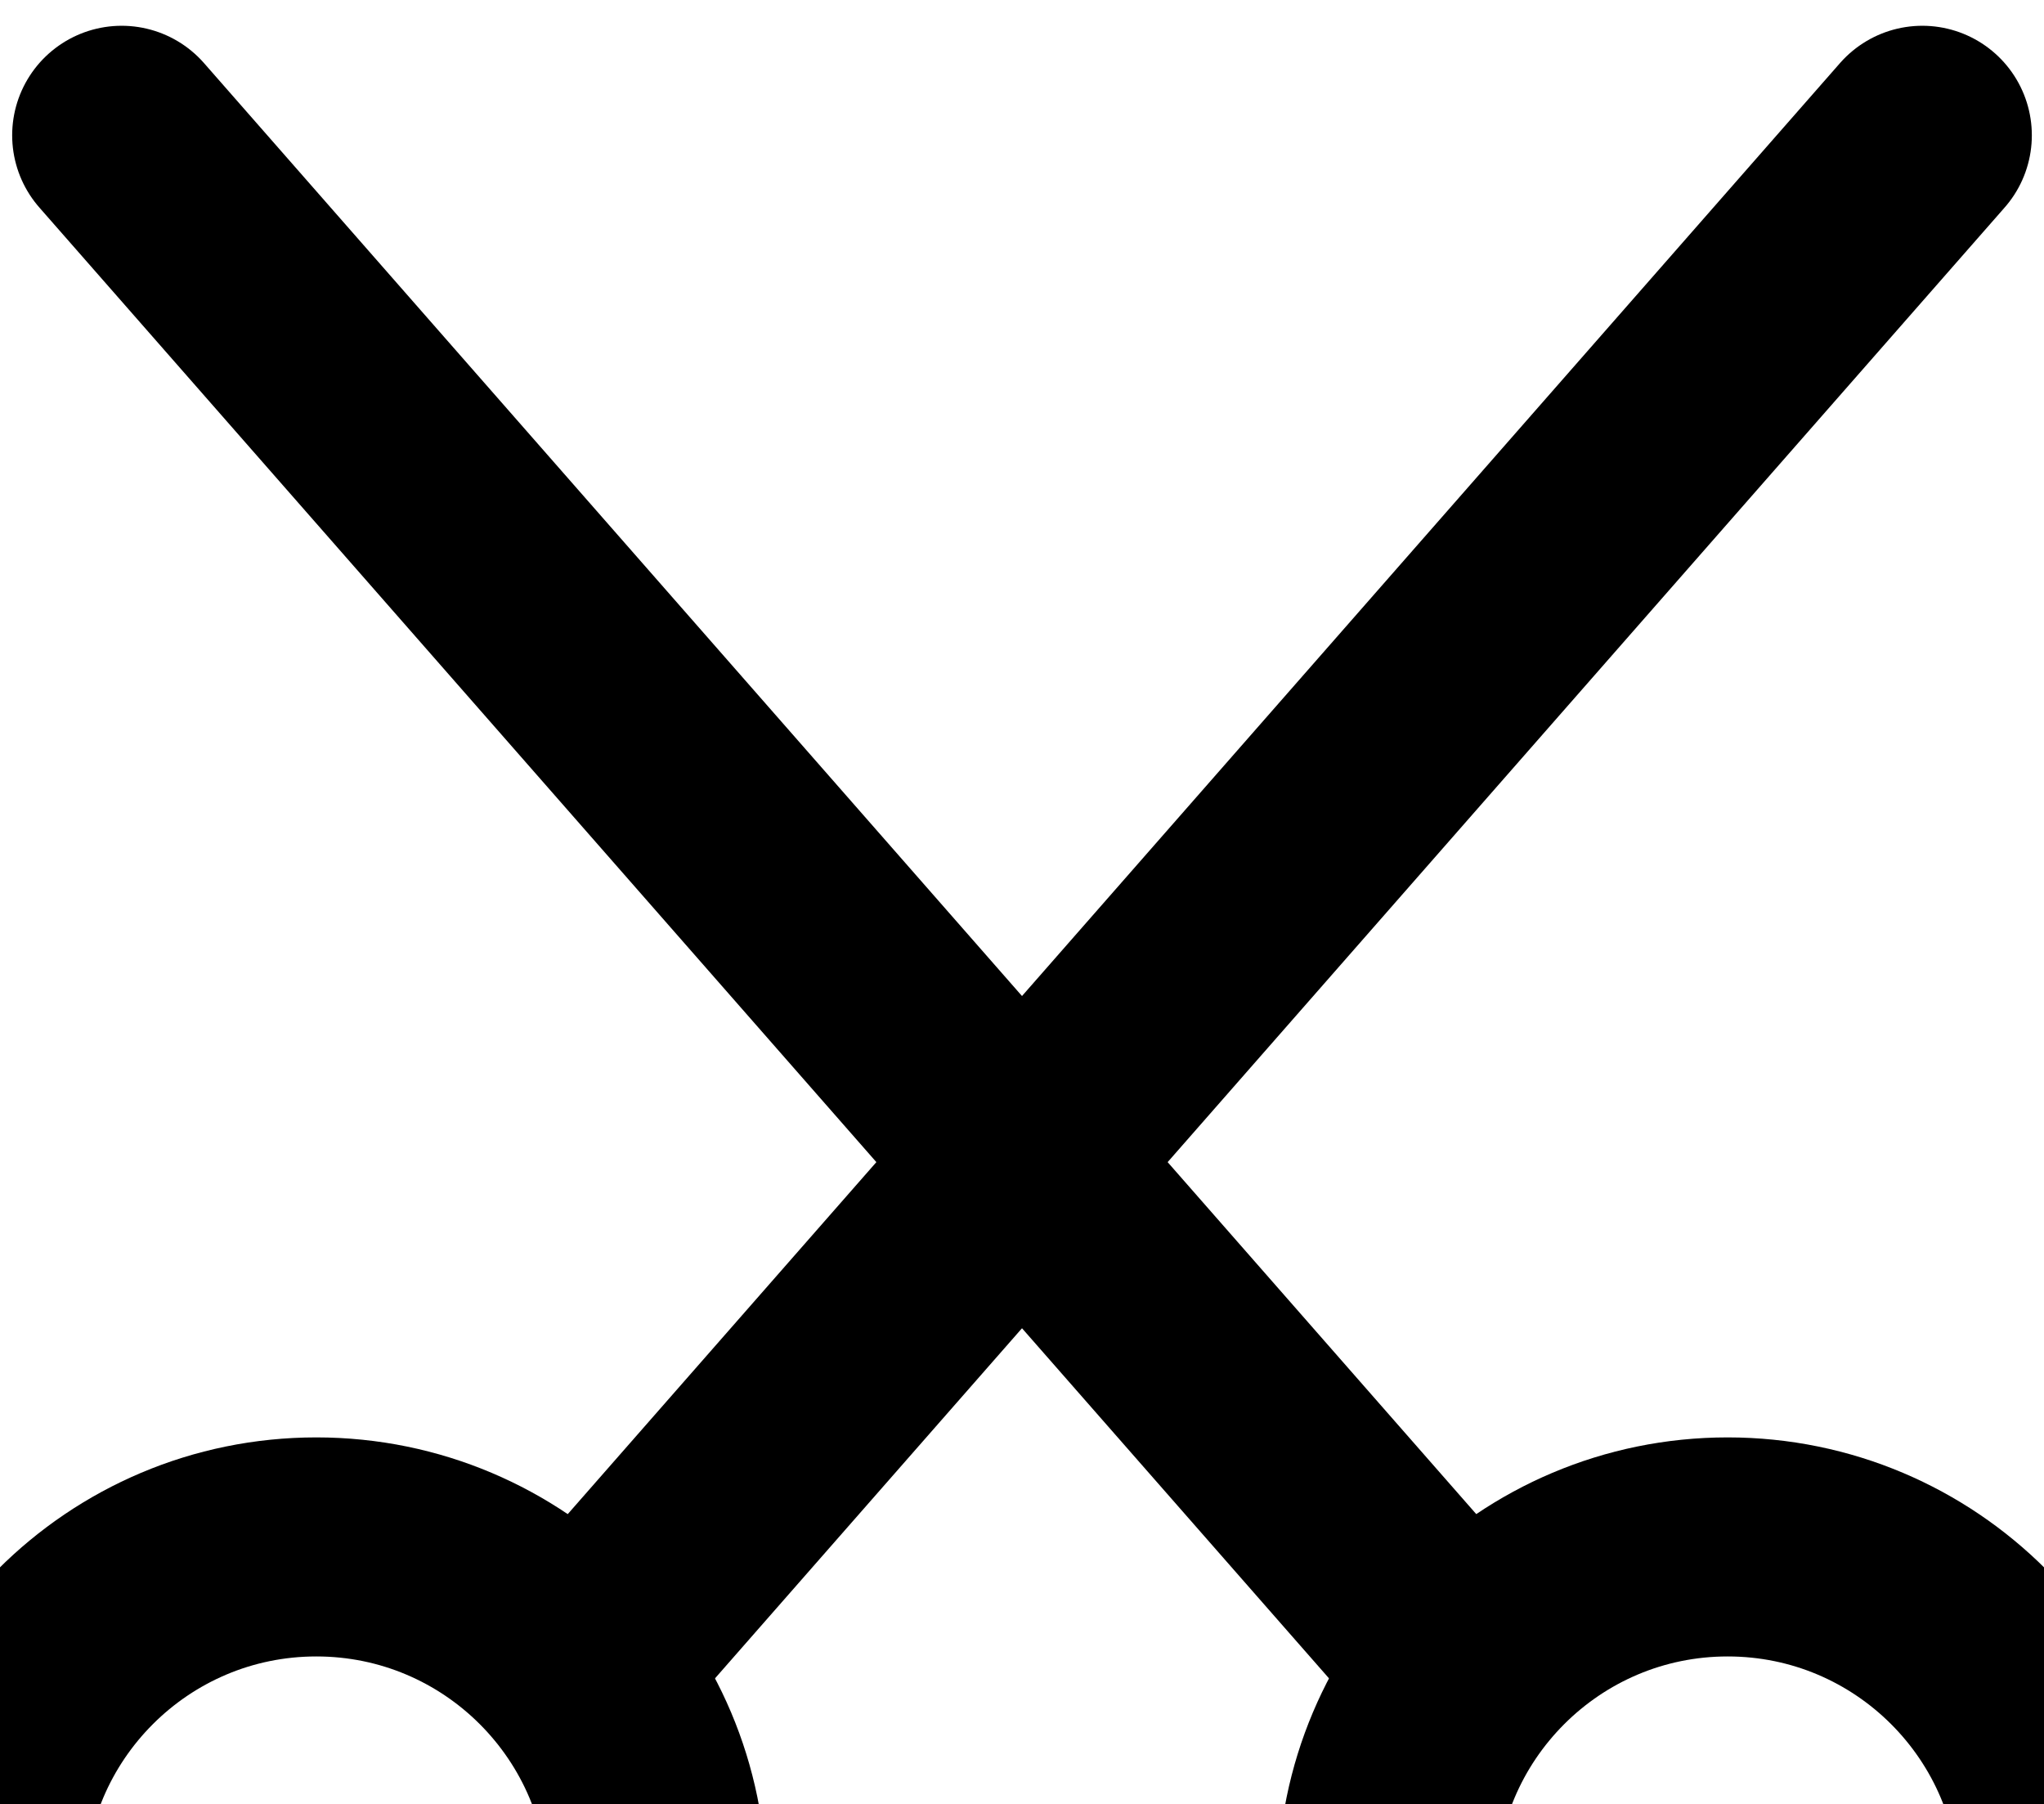
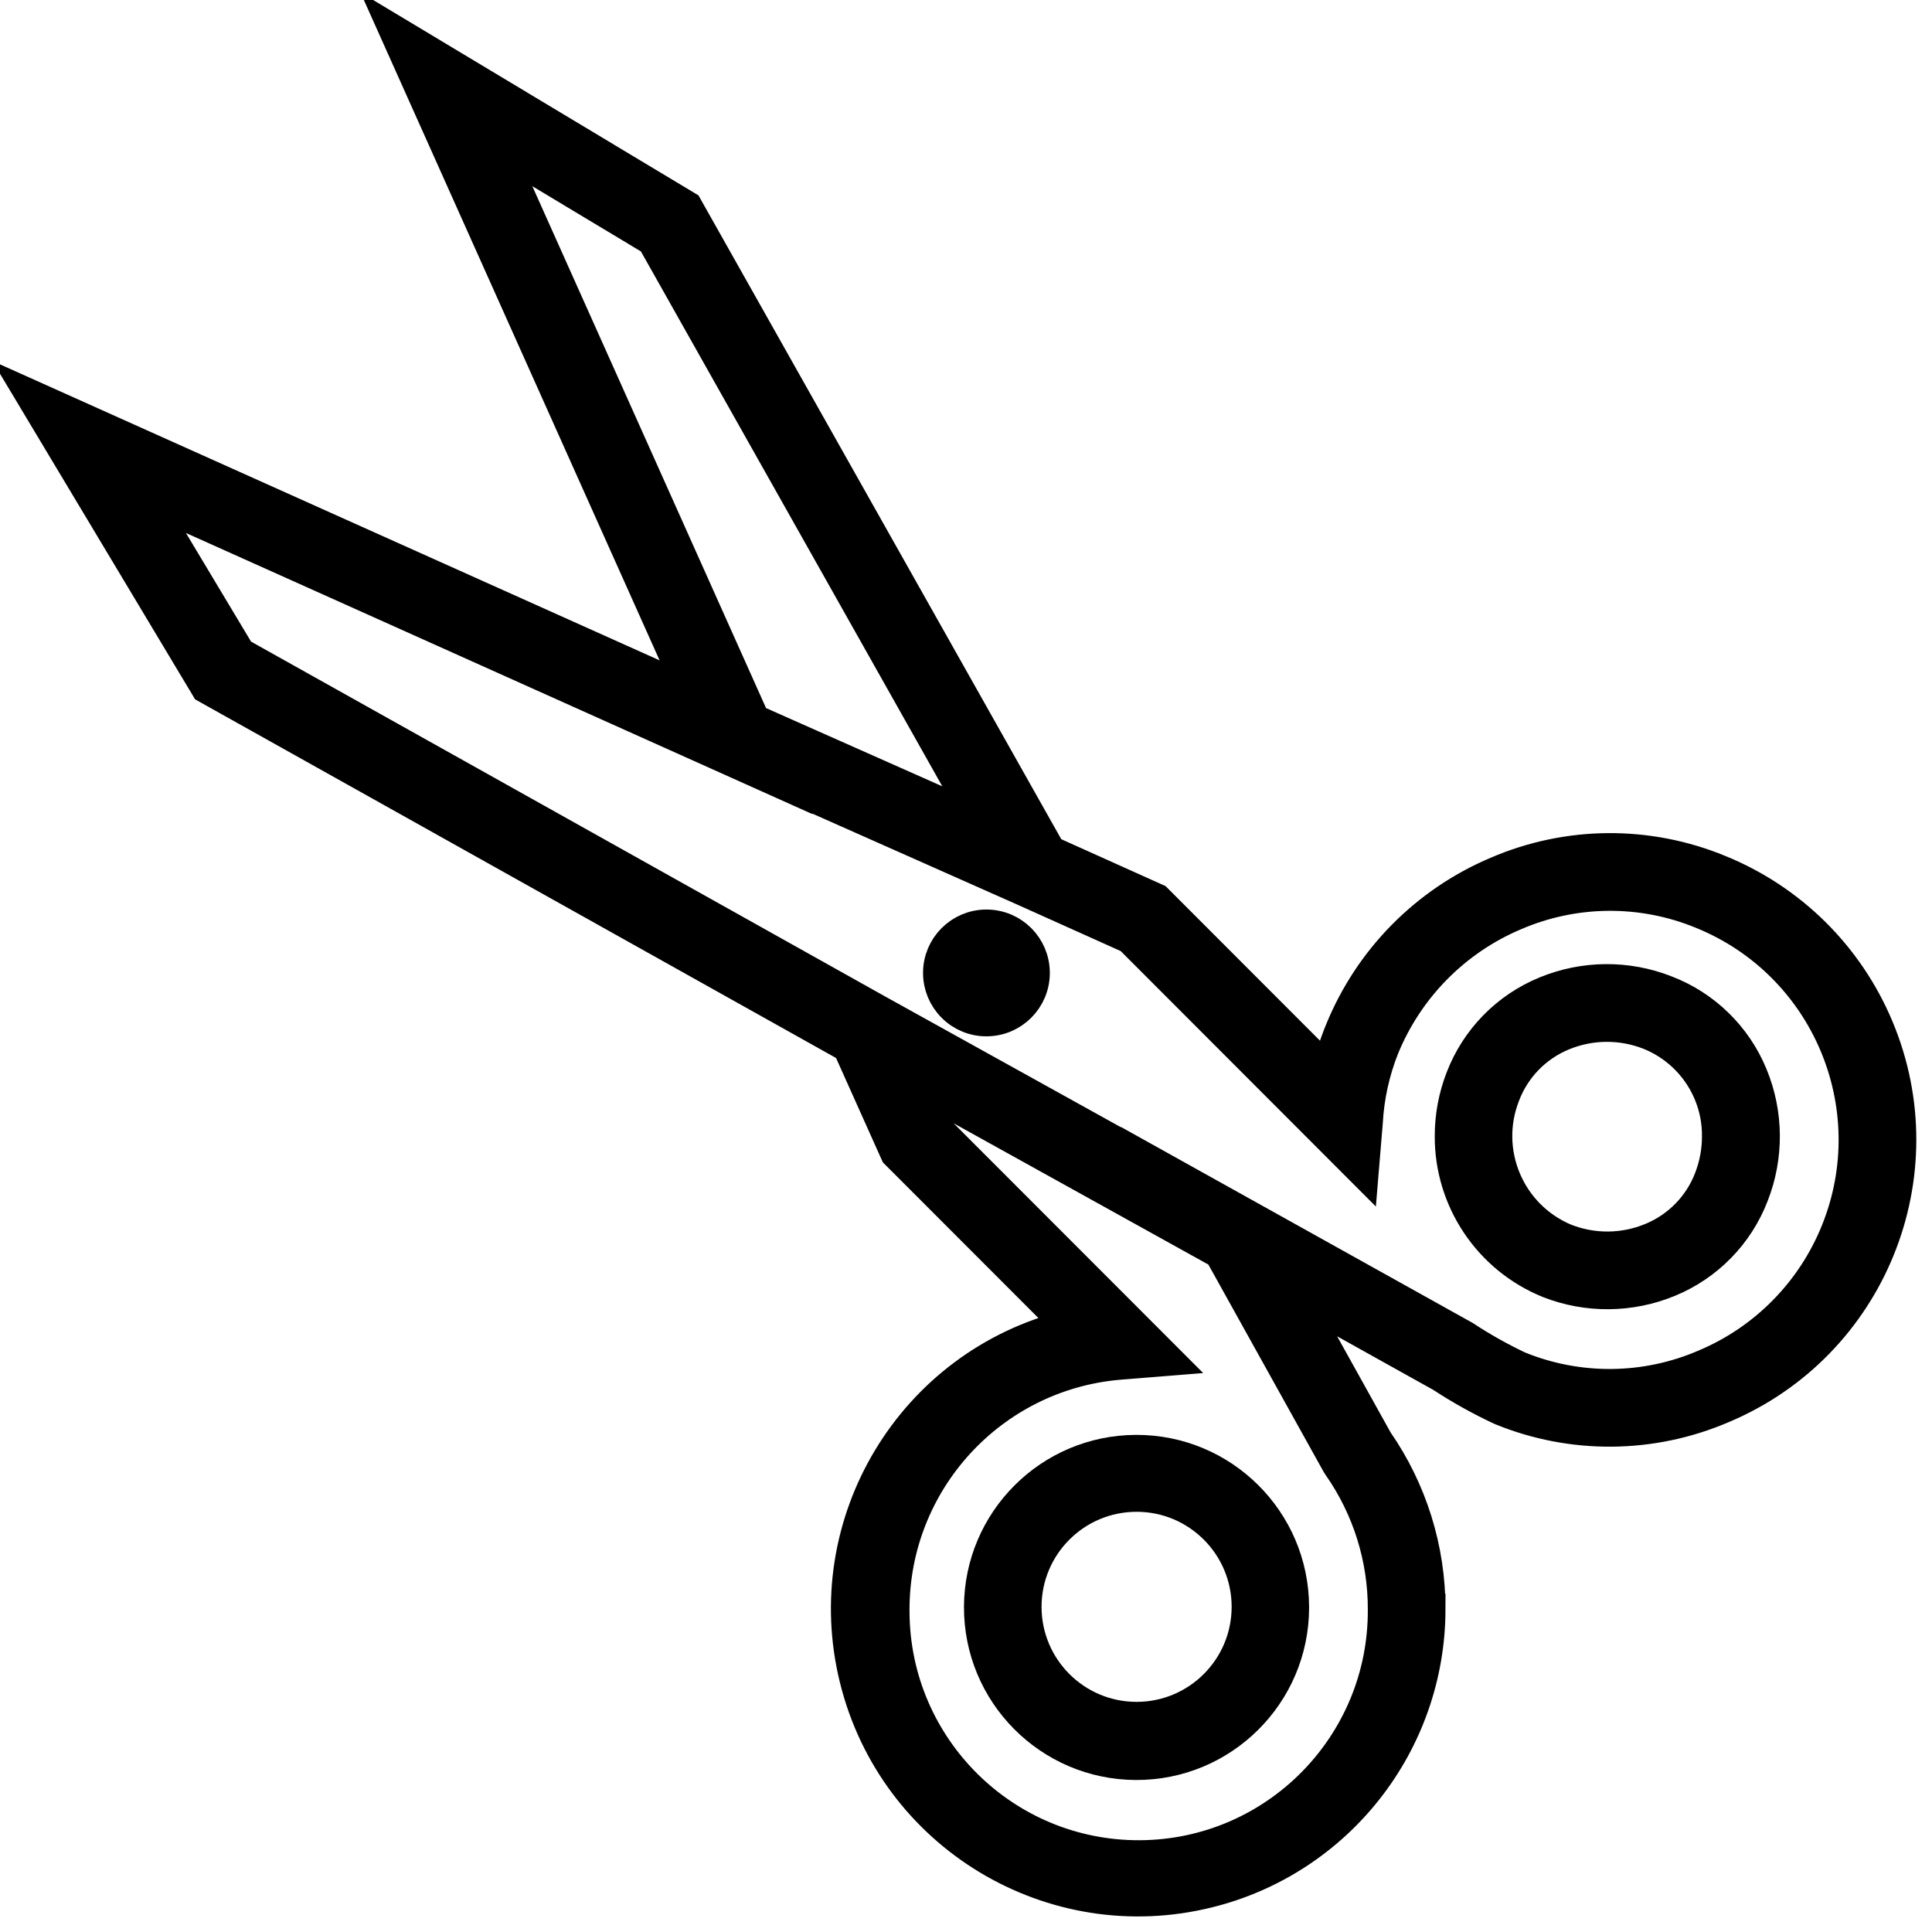
- <svg xmlns="http://www.w3.org/2000/svg" width="17" height="15" viewBox="3.60 2.60 16.80 14.60">
-   <g fill="none" stroke="#000000" stroke-width="1.8" stroke-linecap="round" stroke-linejoin="round">
-     <circle cx="6.2" cy="18" r="2.8" />
-     <circle cx="17.8" cy="18" r="2.8" />
-     <path d="M8.35 16.2 19.4 3.6" />
-     <path d="M15.65 16.2 4.6 3.6" />
+ <svg xmlns="http://www.w3.org/2000/svg" width="284" height="284" viewBox="1.92 1.92 283.17 283.13" xml:space="preserve" overflow="hidden">
+   <g transform="translate(-375 -1035)">
+     <path d="M521.502 1186.5C525.368 1186.5 528.501 1183.36 528.5 1179.5 528.499 1175.63 525.364 1172.5 521.498 1172.5 517.632 1172.5 514.499 1175.64 514.5 1179.5 514.5 1181.36 515.238 1183.14 516.55 1184.45 517.861 1185.77 519.643 1186.51 521.502 1186.5Z" stroke="#000000" stroke-width="4.583" stroke-miterlimit="8" fill-rule="evenodd" />
+     <path d="M586.488 1272.77C586.509 1263.93 583.817 1255.3 578.777 1248.04L566.99 1226.84 588.158 1238.64C590.936 1240.46 593.843 1242.08 596.855 1243.49 607.304 1247.79 619.044 1247.69 629.423 1243.22 651.094 1234.1 661.274 1209.13 652.161 1187.44 647.769 1176.98 639.393 1168.71 628.888 1164.46 618.44 1160.16 606.702 1160.25 596.324 1164.72 585.916 1169.11 577.672 1177.45 573.407 1187.92 572.612 1189.83 571.989 1191.81 571.544 1193.83L546.429 1168.69 530.841 1161.68 477.596 1067.19 434.821 1041.5 478.144 1138.24 381.5 1094.87 407.166 1137.7 501.24 1190.34 508.235 1205.94 533.463 1231.19C510.551 1236.87 496.581 1260.07 502.262 1283 507.942 1305.94 531.121 1319.92 554.032 1314.23 573.077 1309.51 586.461 1292.41 586.49 1272.77ZM449.871 1058.47 472.557 1072.1 520.424 1157.05 487.466 1142.42ZM412.065 1132.64 398.455 1109.94 491.646 1151.76 491.625 1151.71 526.701 1167.28 542.504 1174.38 576.705 1208.62 577.312 1201.31C577.52 1197.61 578.323 1193.96 579.689 1190.52 583.278 1181.71 590.217 1174.68 598.982 1170.98 607.69 1167.23 617.542 1167.15 626.312 1170.75 644.629 1178.16 653.48 1199.03 646.081 1217.36 642.509 1226.21 635.555 1233.27 626.763 1236.96 618.088 1240.71 608.271 1240.8 599.523 1237.23 596.786 1235.93 594.142 1234.45 591.613 1232.78L549.436 1209.28 549.458 1209.31 505.643 1185.01ZM507.933 1272.77C507.958 1254.09 522.218 1238.51 540.812 1236.85L548.145 1236.26 513.924 1202.01 511.16 1195.85 555.714 1220.56 572.918 1251.5 573.104 1251.79C577.408 1257.94 579.708 1265.27 579.69 1272.77 579.812 1292.61 563.849 1308.78 544.033 1308.91 524.219 1309.03 508.056 1293.05 507.934 1273.22 507.933 1273.07 507.933 1272.92 507.934 1272.78Z" stroke="#000000" stroke-width="4.583" stroke-miterlimit="8" fill-rule="evenodd" />
+     <path d="M566.5 1272.41C566.453 1259.71 556.117 1249.45 543.415 1249.5 530.781 1249.55 520.55 1259.77 520.5 1272.41L520.5 1272.41C520.451 1285.11 530.709 1295.45 543.411 1295.5 556.114 1295.55 566.451 1285.29 566.5 1272.59 566.5 1272.53 566.5 1272.47 566.5 1272.41ZM527.287 1272.41 527.287 1272.41C527.289 1263.45 534.552 1256.19 543.512 1256.19 552.471 1256.19 559.732 1263.46 559.73 1272.41 559.729 1281.37 552.466 1288.63 543.507 1288.63 534.549 1288.63 527.289 1281.37 527.287 1272.41Z" stroke="#000000" stroke-width="4.583" stroke-miterlimit="8" fill-rule="evenodd" />
+     <path d="M603.864 1224.86C609.553 1227.1 615.889 1227.04 621.538 1224.71 627.209 1222.38 631.668 1217.82 633.863 1212.1 636.098 1206.42 636.043 1200.09 633.709 1194.45 631.38 1188.79 626.814 1184.33 621.089 1182.14 615.4 1179.9 609.064 1179.96 603.415 1182.29 597.744 1184.62 593.285 1189.18 591.091 1194.9 590.041 1197.6 589.502 1200.48 589.5 1203.38 589.448 1212.8 595.134 1221.3 603.864 1224.86ZM597.446 1197.35C598.975 1193.37 602.081 1190.2 606.031 1188.58 610.059 1186.92 614.574 1186.89 618.625 1188.48 624.756 1190.94 628.746 1196.9 628.664 1203.5 628.661 1205.6 628.269 1207.69 627.505 1209.65 625.976 1213.63 622.87 1216.8 618.918 1218.42 614.903 1220.08 610.401 1220.12 606.358 1218.53 598.105 1215.08 594.14 1205.66 597.446 1197.35Z" stroke="#000000" stroke-width="4.583" stroke-miterlimit="8" fill-rule="evenodd" />
  </g>
</svg>
